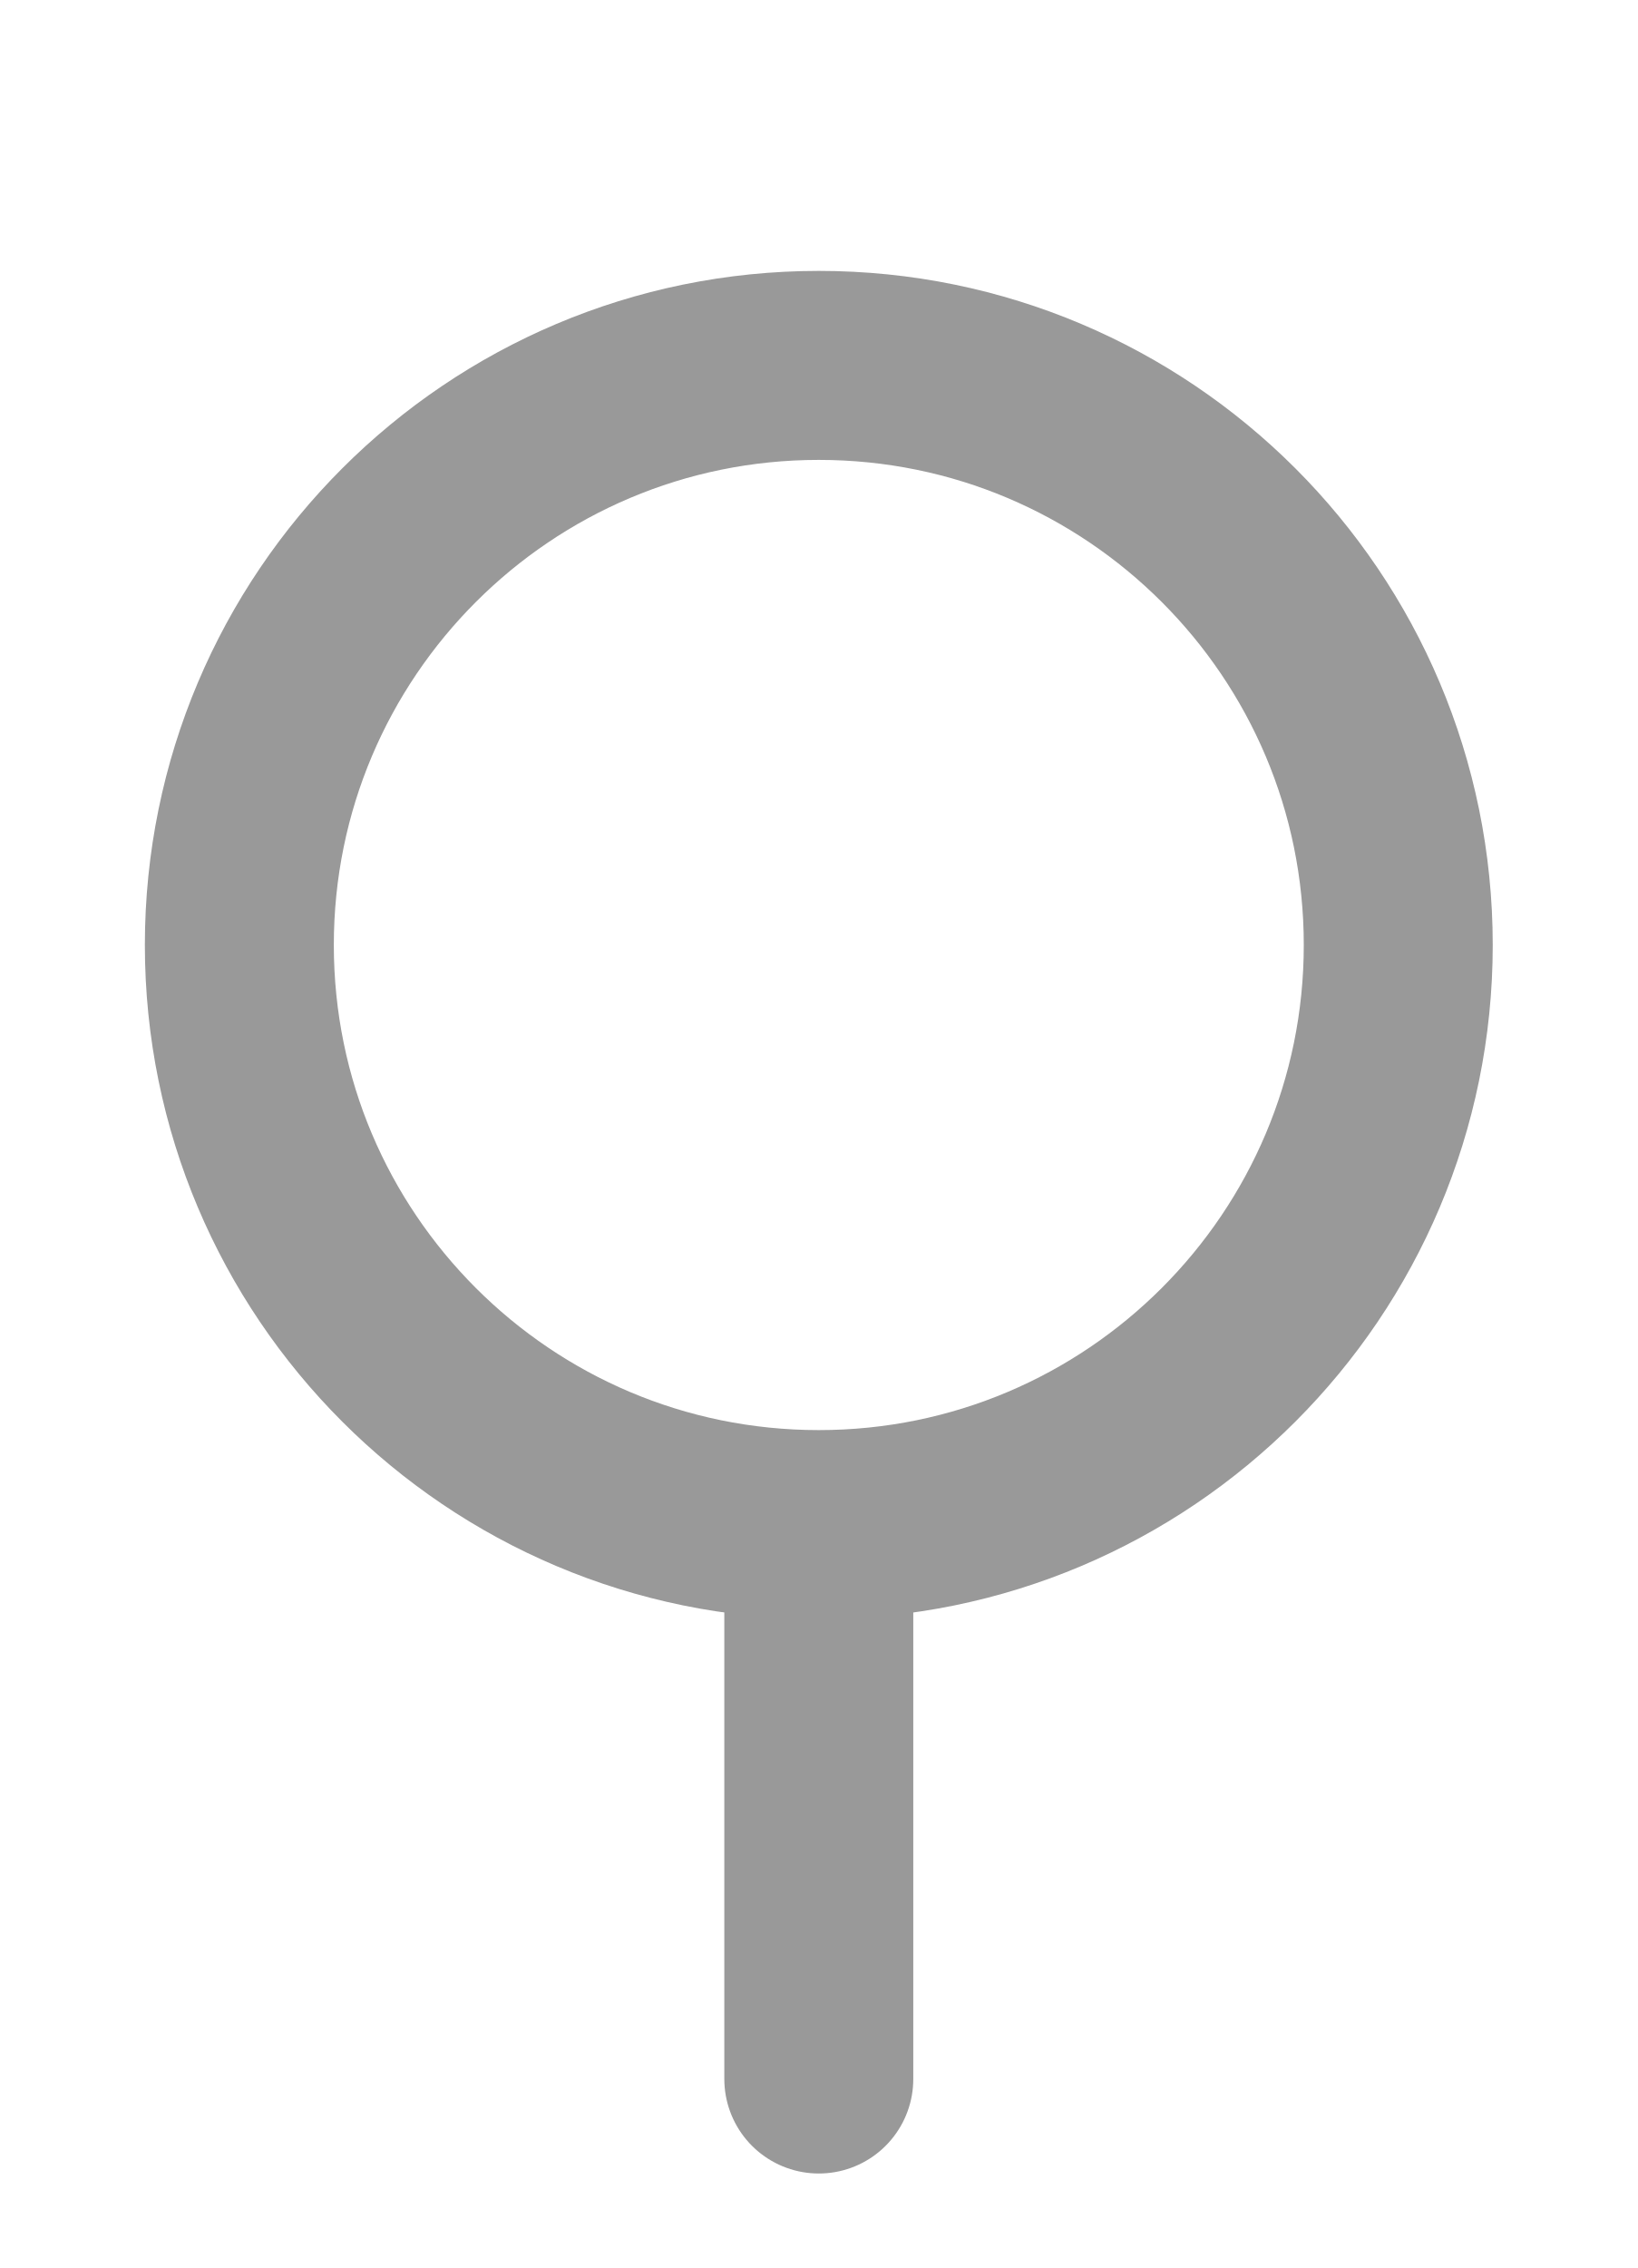
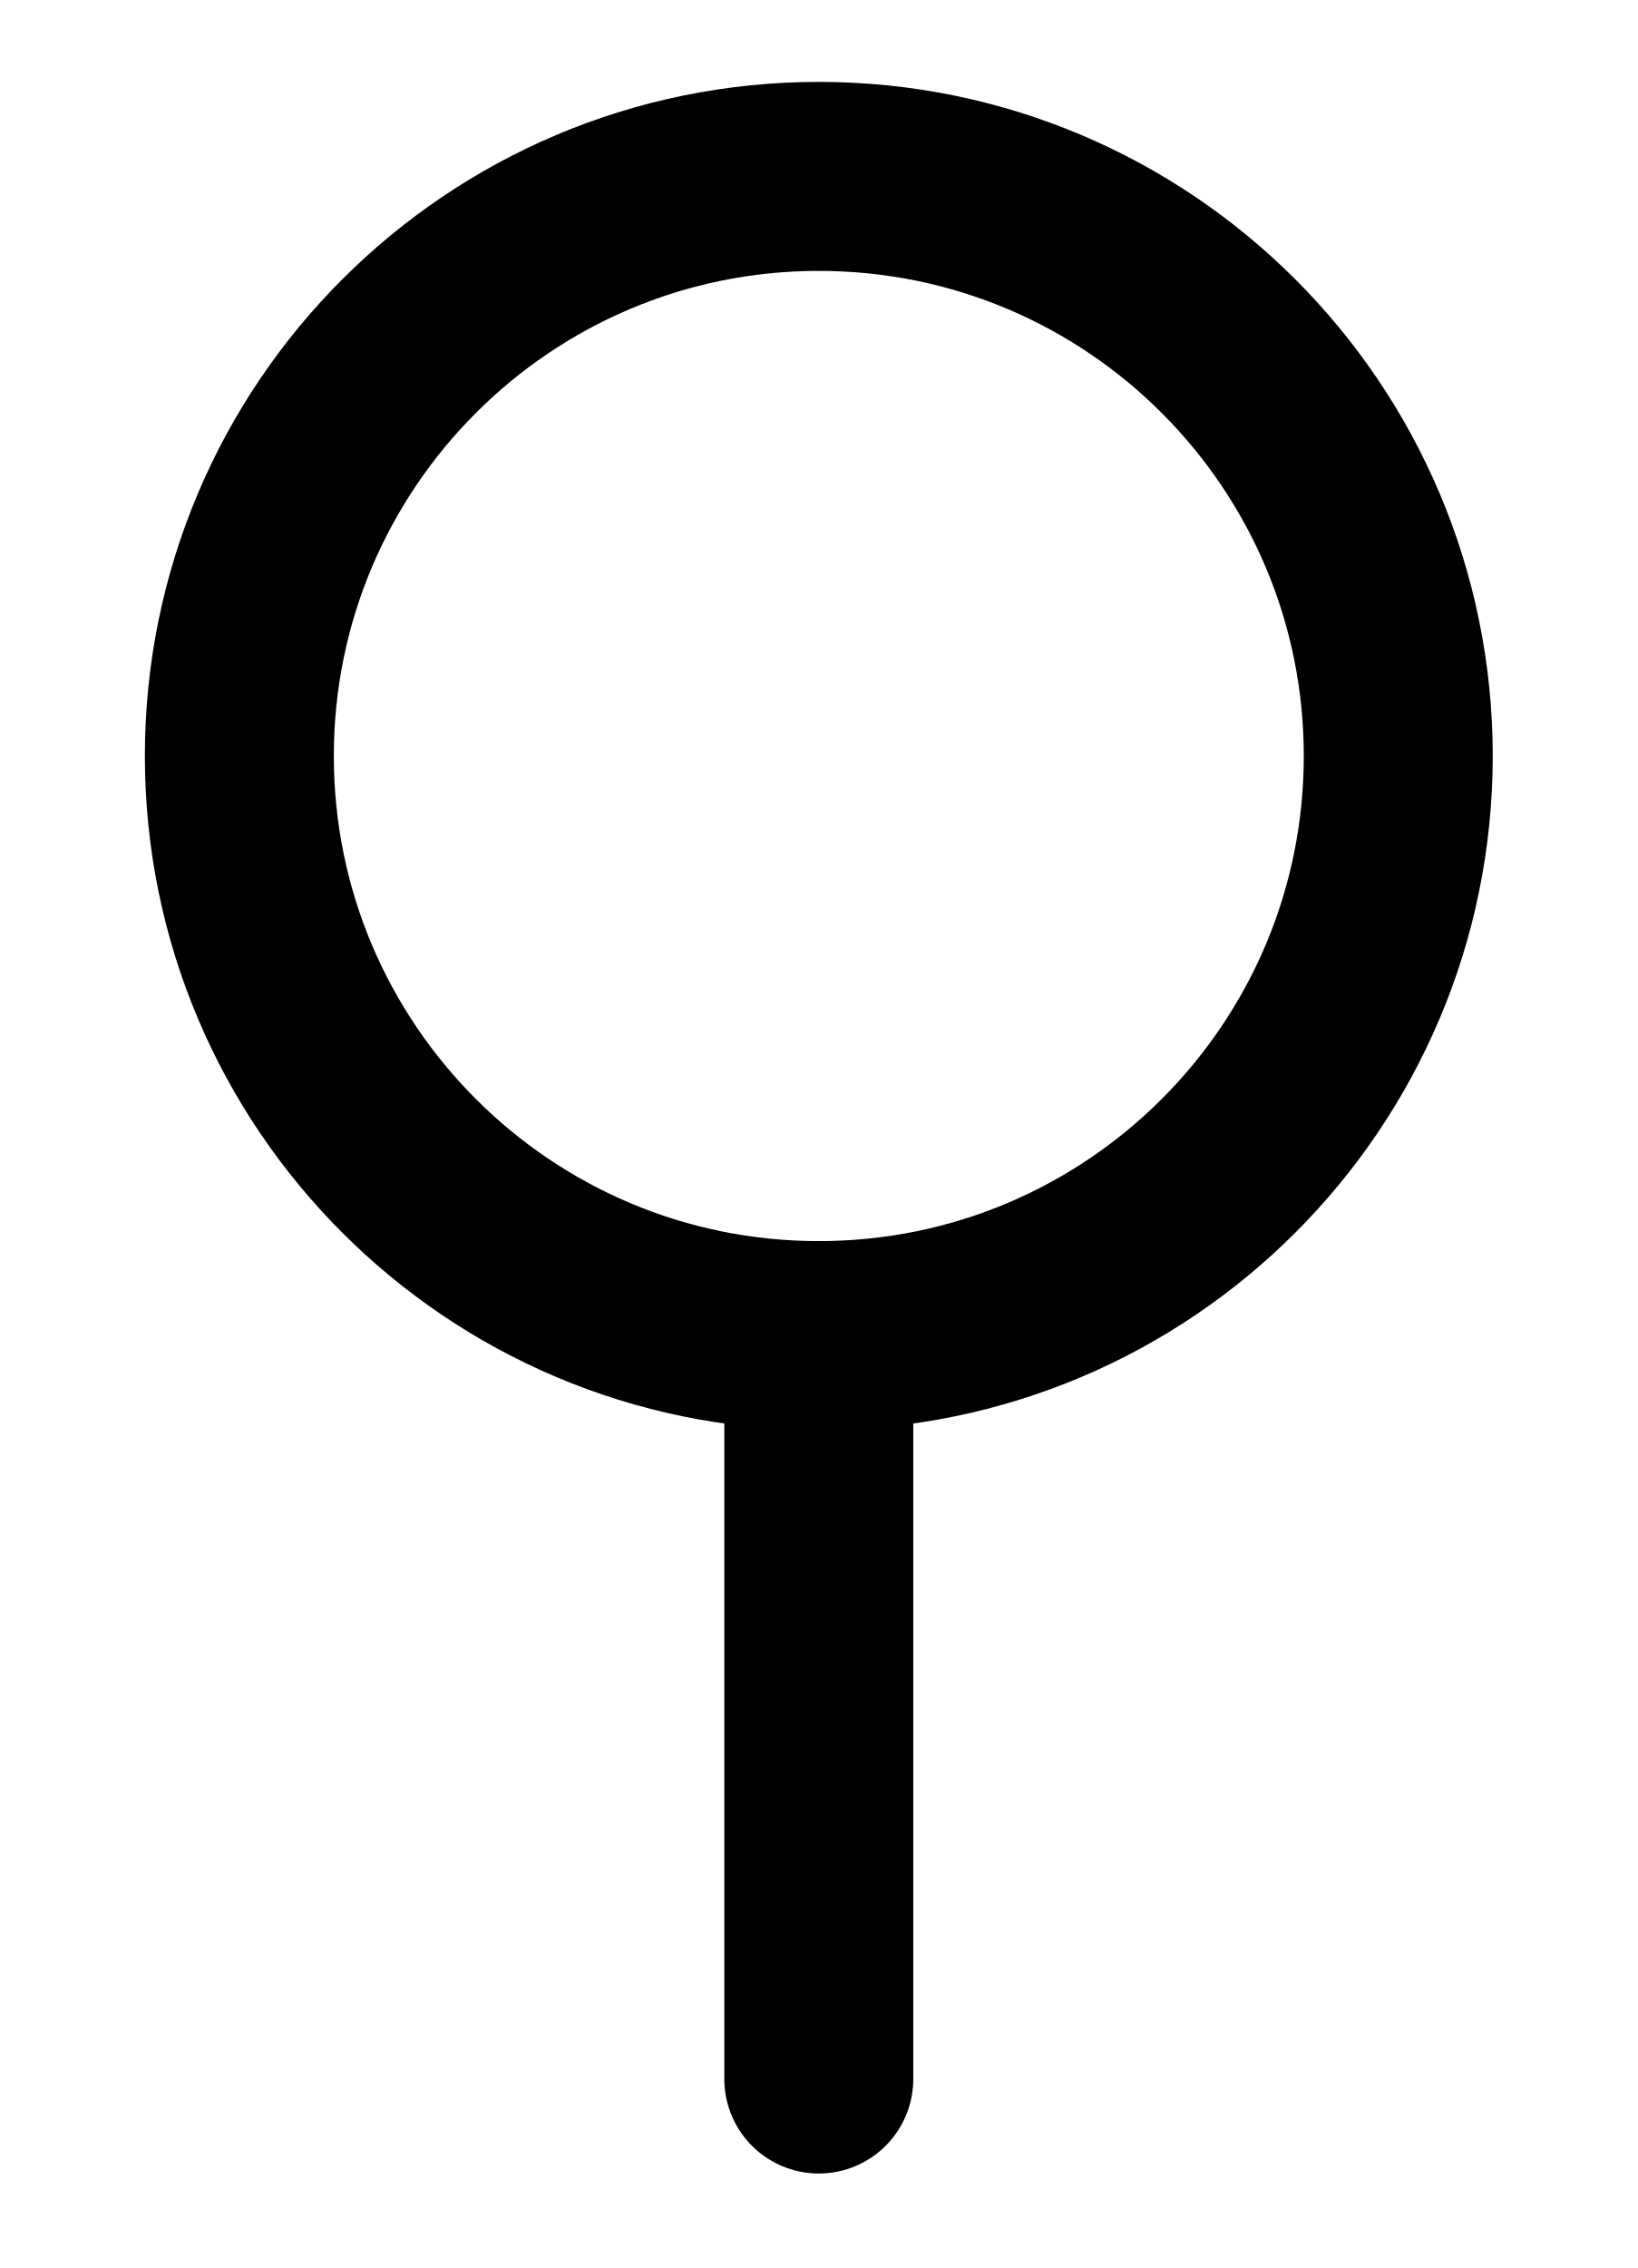
<svg xmlns="http://www.w3.org/2000/svg" version="1.0" id="EtruscanArchaicK2-01" x="0px" y="0px" width="130" height="180">
-   <circle fill="none" stroke="#999" stroke-width="15" stroke-linecap="round" stroke-linejoin="round" cx="65.0" cy="75.0" r="46.0" />
-   <line fill="none" stroke="#999" stroke-width="15" stroke-linecap="round" stroke-linejoin="round" x1="65.0" y1="127.5" x2="65.0" y2="165" />
+   <circle fill="none" stroke="#000" stroke-width="15" stroke-linecap="round" stroke-linejoin="round" cx="65.0" cy="60.0" r="46.0" />
+   <line fill="none" stroke="#000" stroke-width="15" stroke-linecap="round" stroke-linejoin="round" x1="65.0" y1="112.5" x2="65.0" y2="165" />
</svg>
